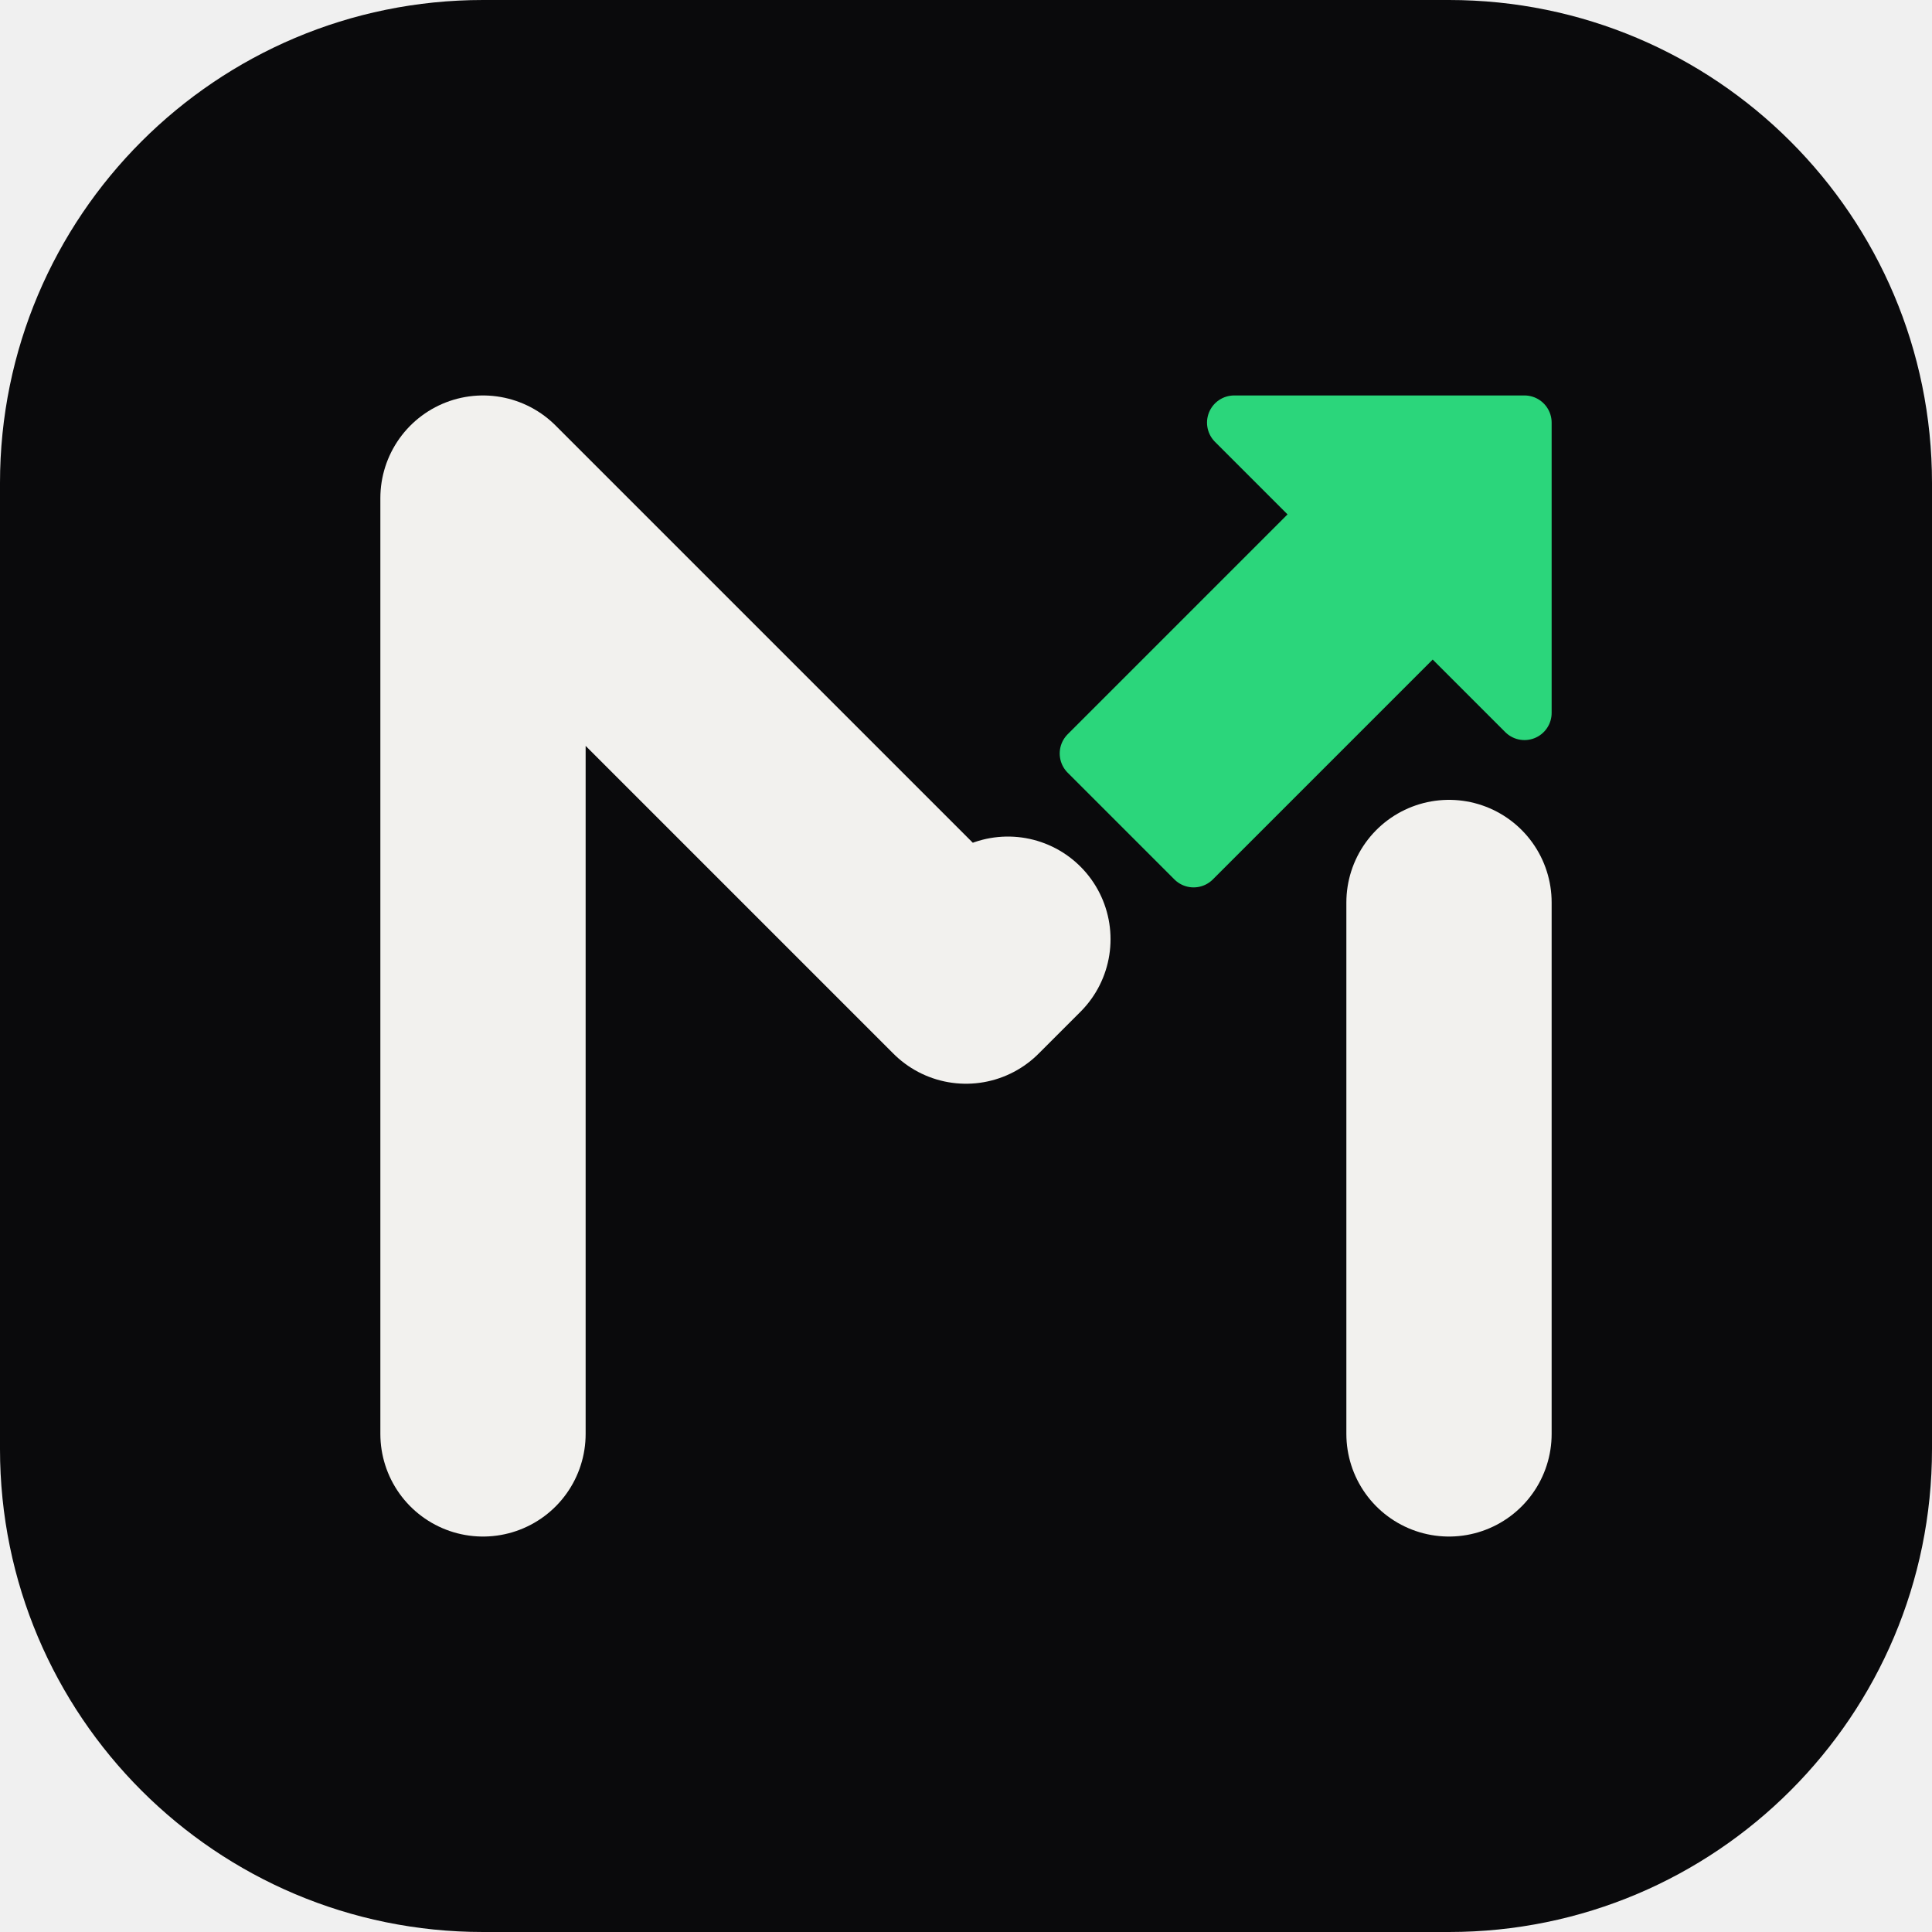
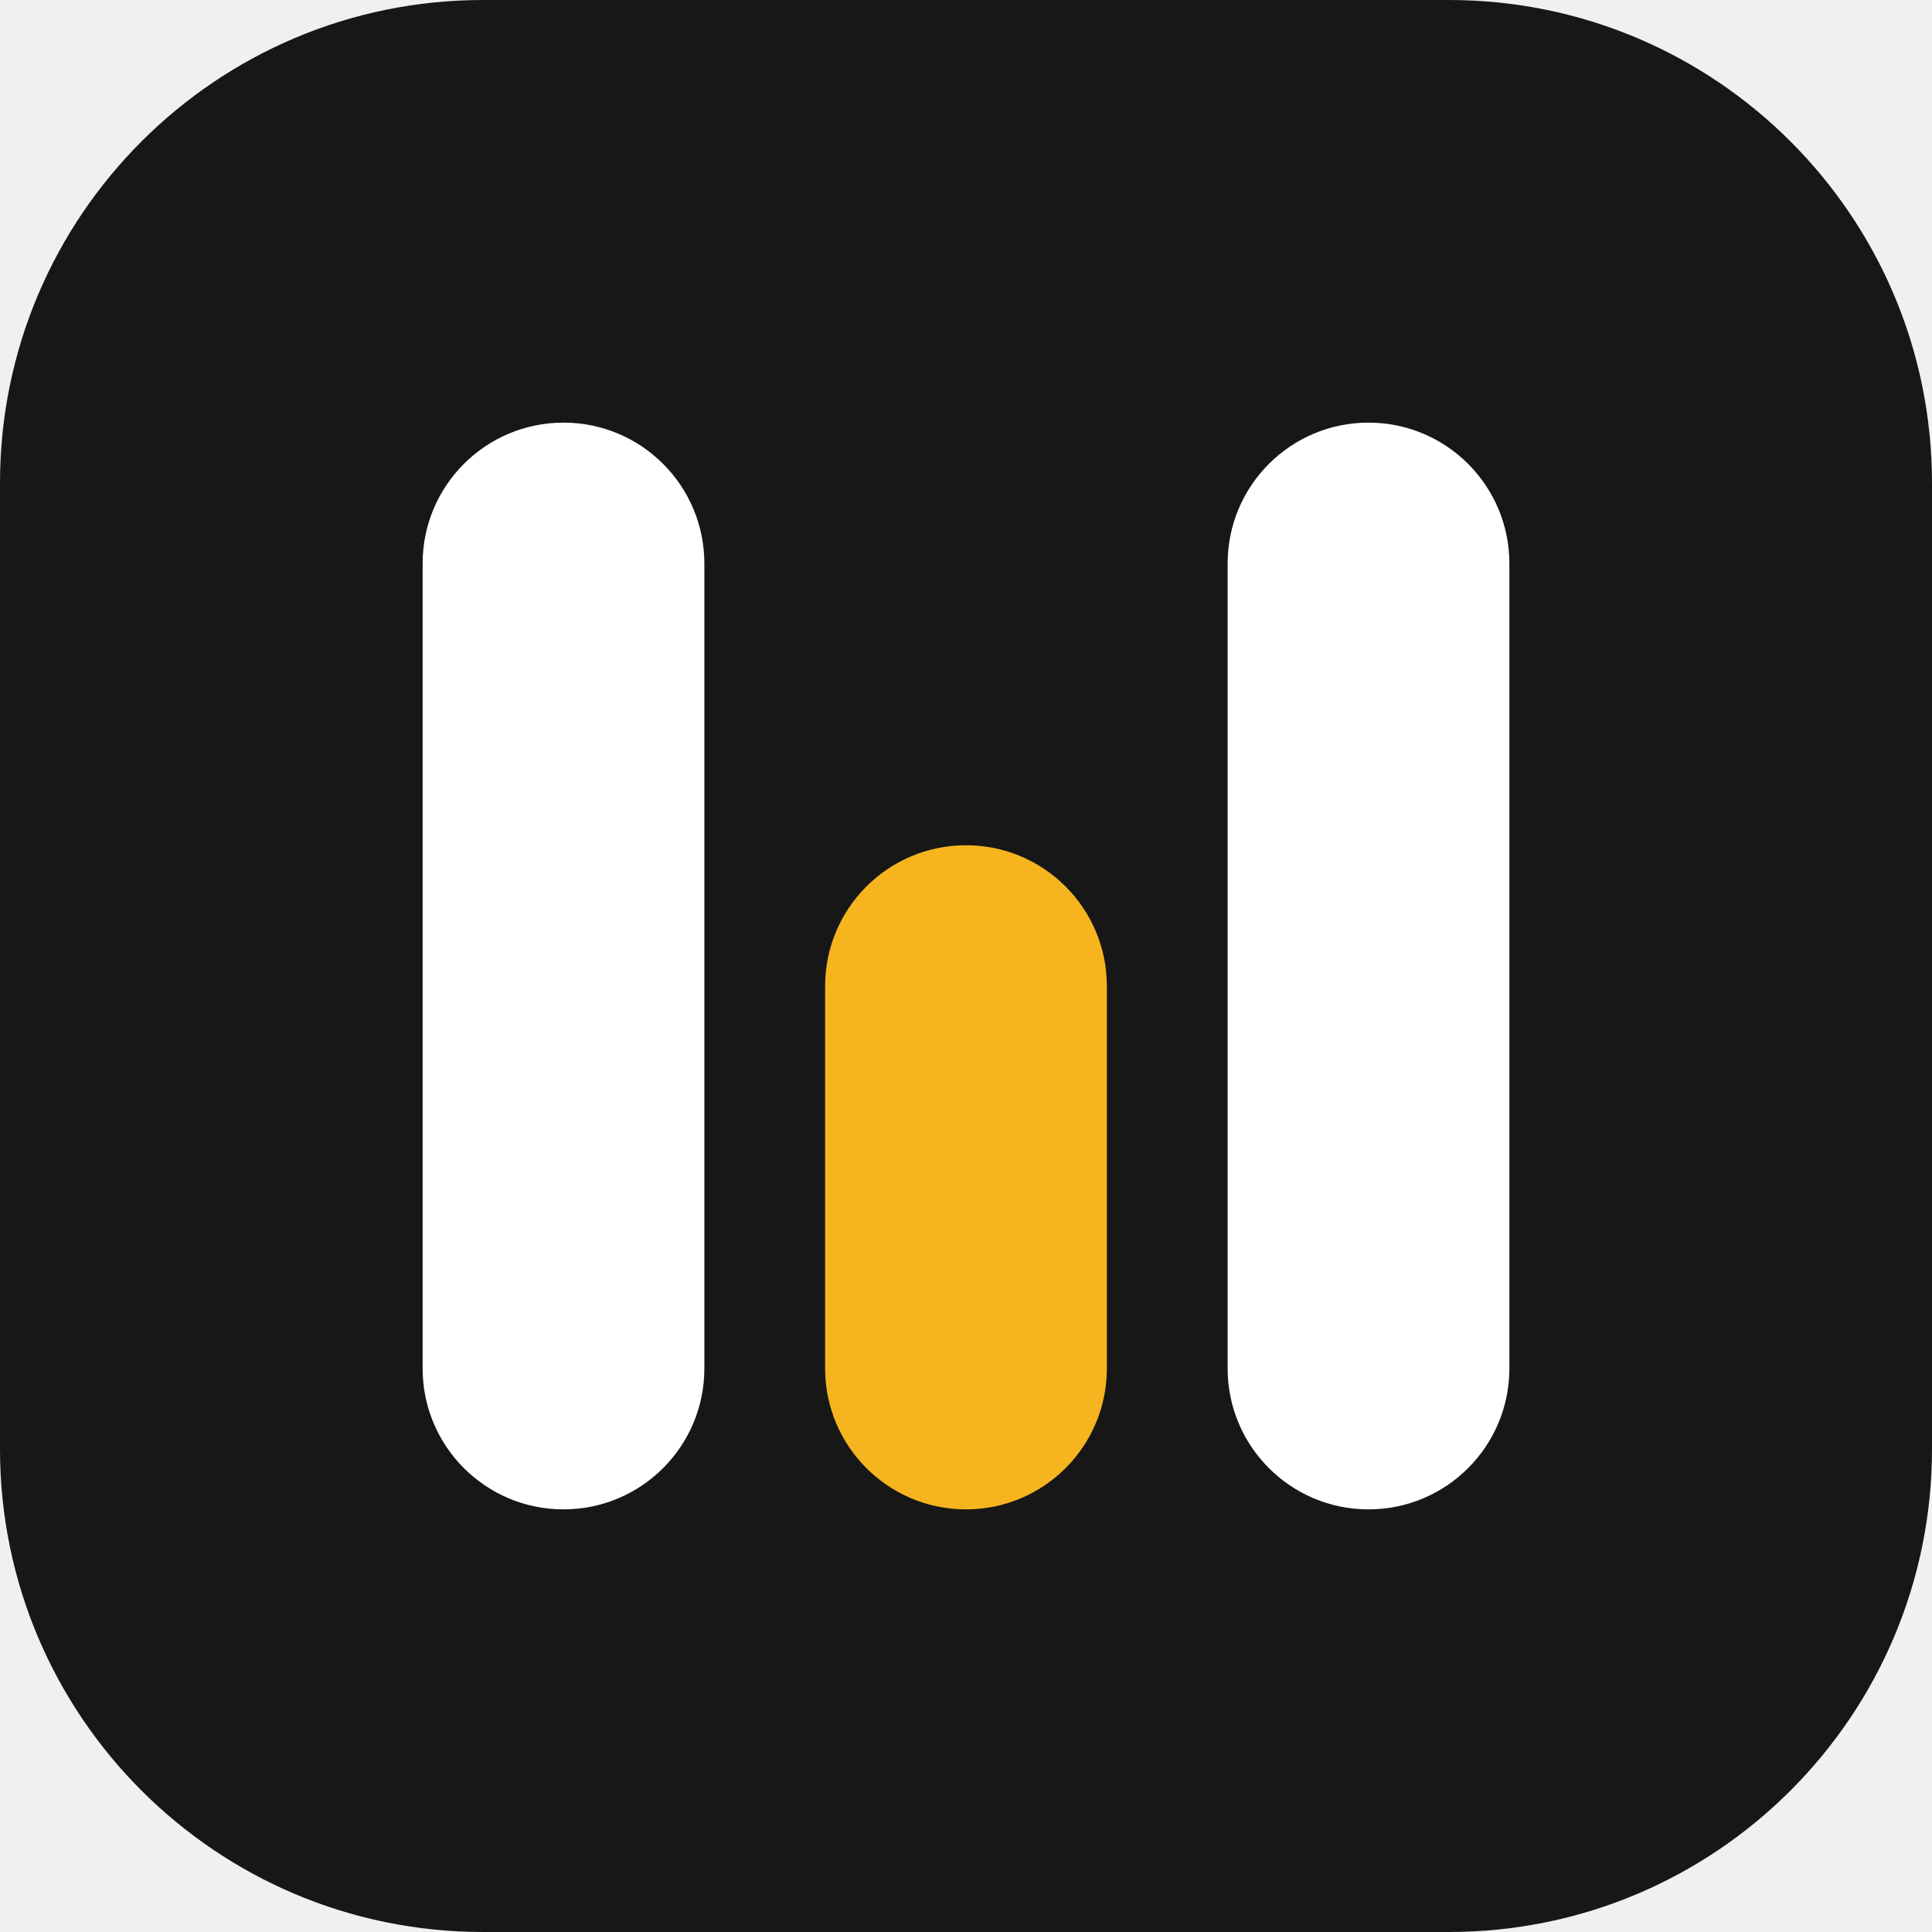
- <svg xmlns="http://www.w3.org/2000/svg" viewBox="0 0 32 32">
-   <rect width="32" height="32" rx="8" fill="#0A0A0C" />
-   <path d="M8.0 23.75 V8.25 L16.0 16.25 L16.694 15.556" stroke="#F2F1EE" fill="none" stroke-width="3.4" stroke-linecap="round" stroke-linejoin="round" />
-   <path d="M24.0 14.948 V23.75" stroke="#F2F1EE" fill="none" stroke-width="3.4" stroke-linecap="round" stroke-linejoin="round" />
-   <polygon points="25.250,7.000 25.250,11.808 23.730,10.288 19.770,14.248 18.002,12.480 21.962,8.520 20.442,7.000" fill="#2BD67B" stroke="#2BD67B" stroke-width="0.9" stroke-linejoin="round" />
+ <svg xmlns="http://www.w3.org/2000/svg" width="64" height="64" viewBox="0 0 64 64" fill="none" role="img" aria-label="Marker CRM">
+   <rect width="64" height="64" rx="16" fill="#171717" />
+   <rect x="14" y="14" width="9.333" height="36" rx="4.667" fill="#FFFFFF" />
+   <rect x="27.333" y="28" width="9.333" height="22" rx="4.667" fill="#F6B51E" />
+   <rect x="40.667" y="14" width="9.333" height="36" rx="4.667" fill="#FFFFFF" />
</svg>
